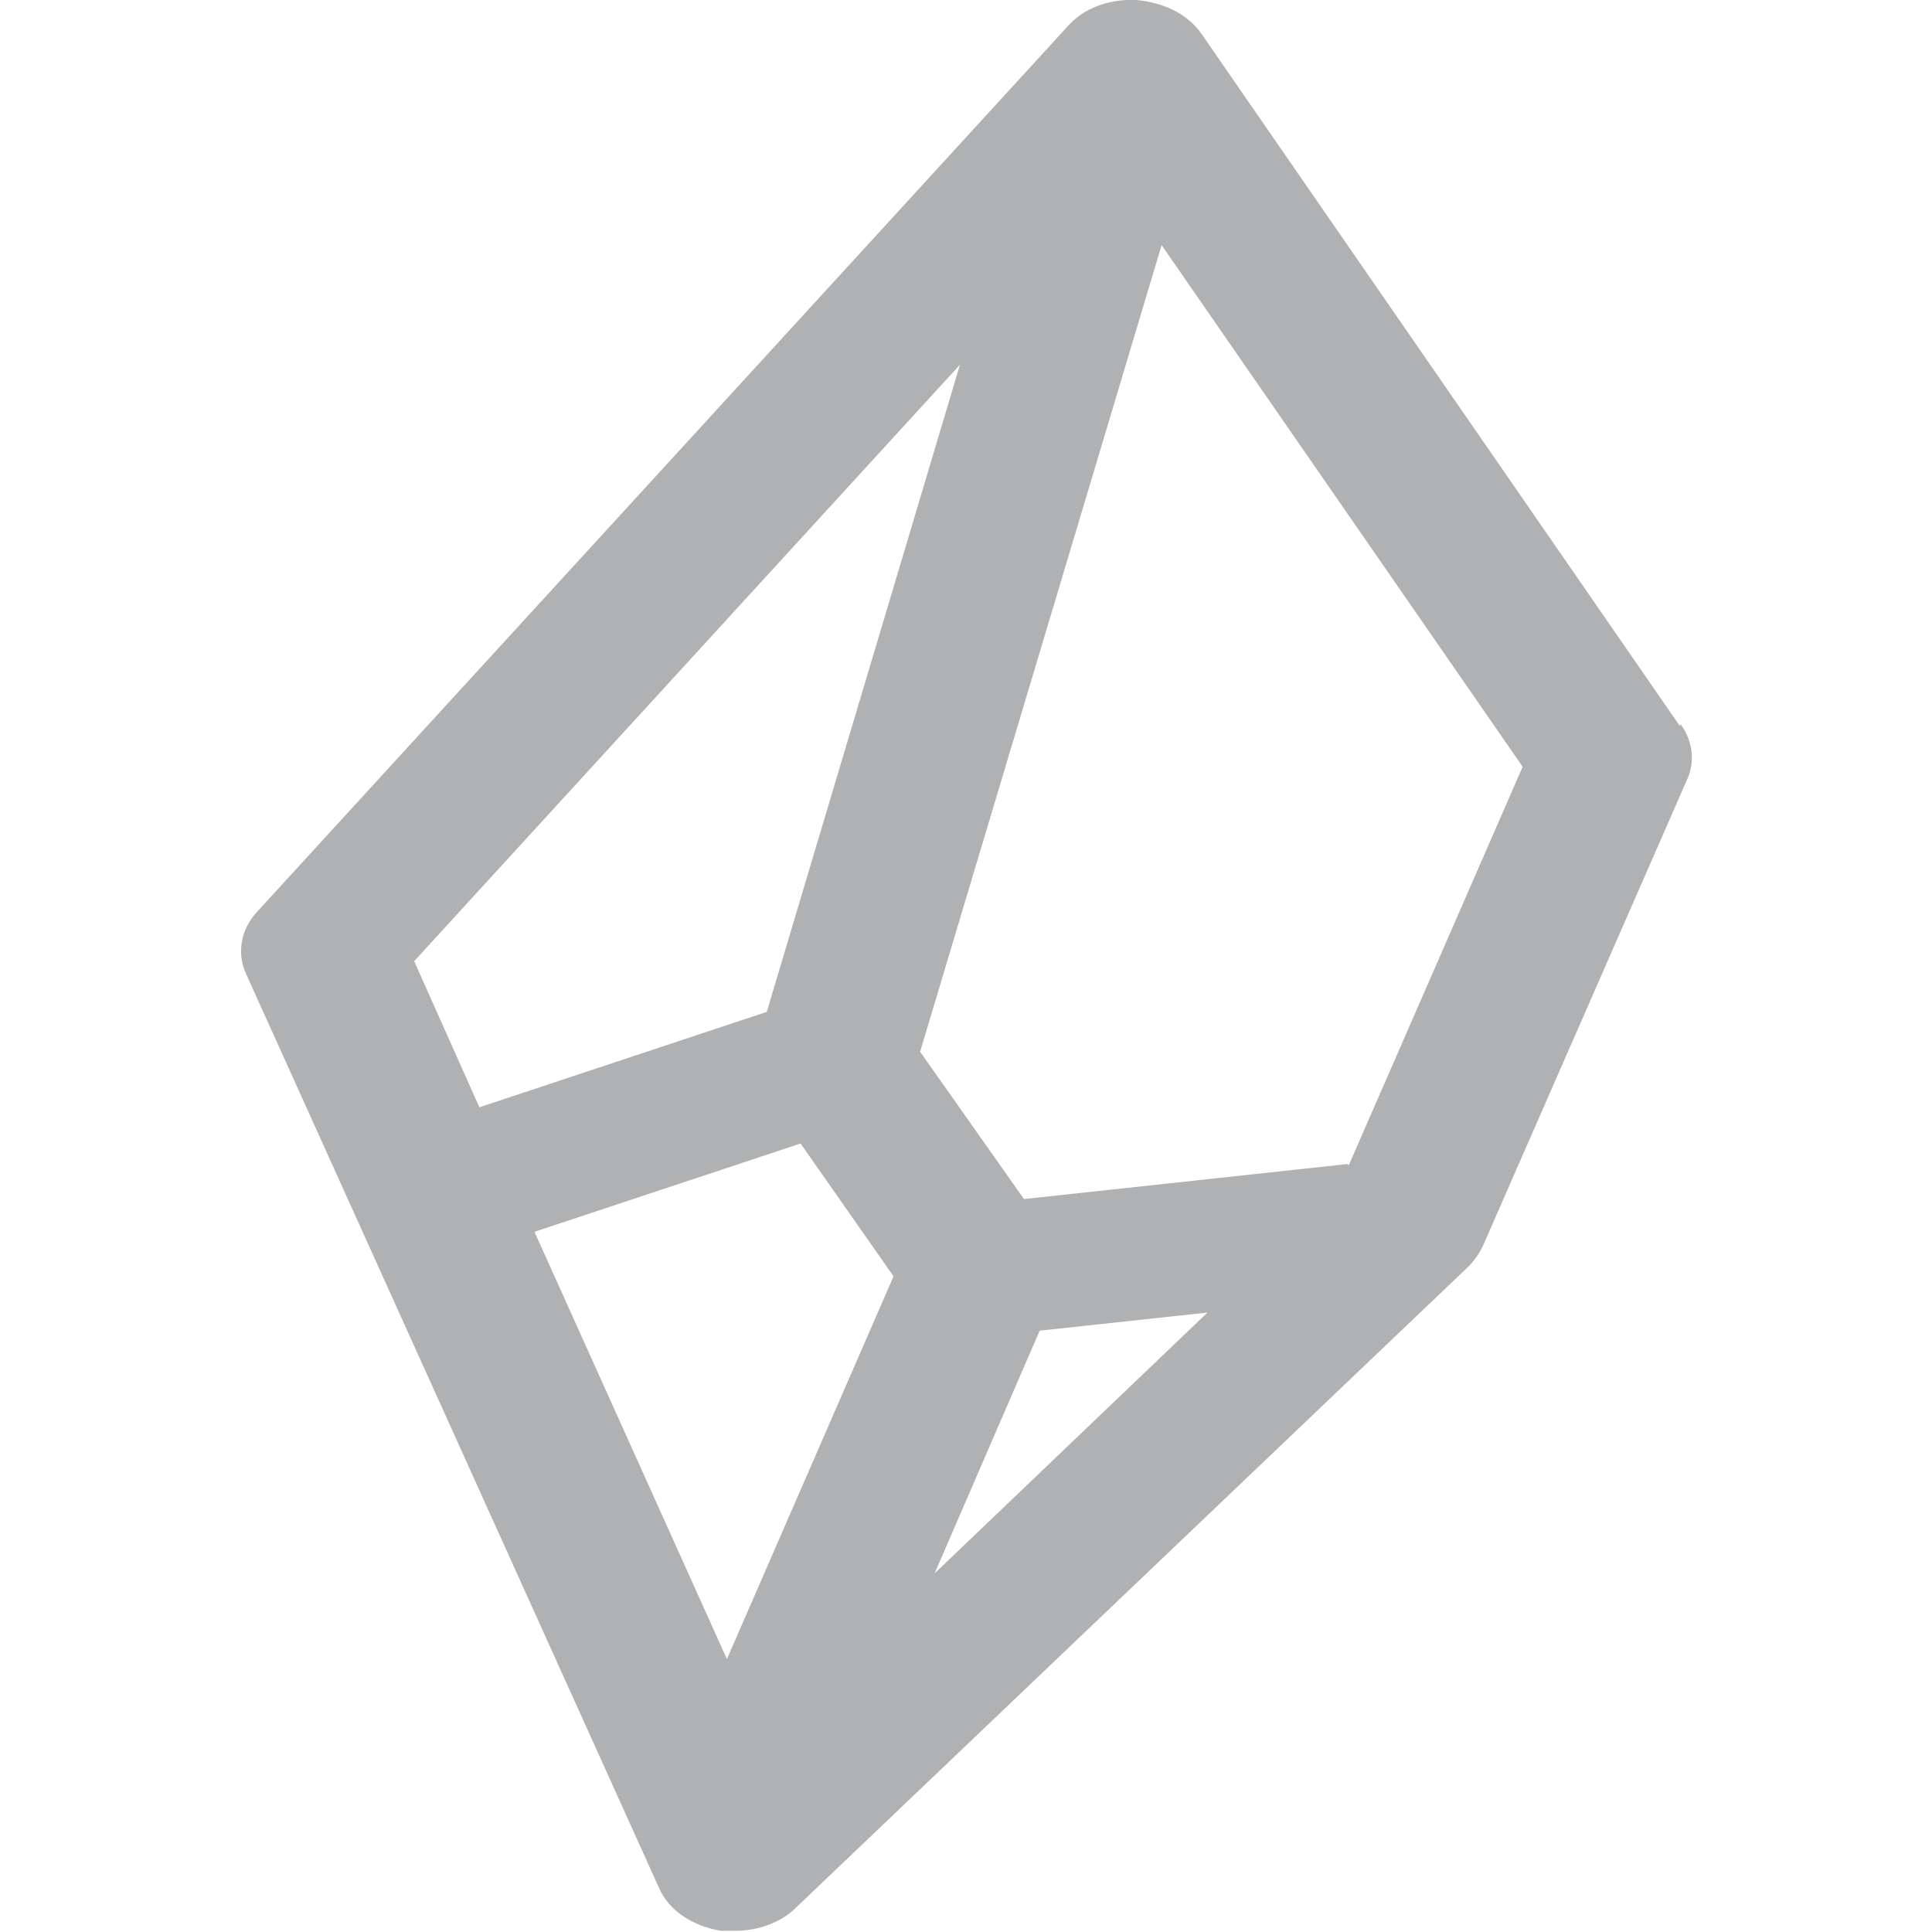
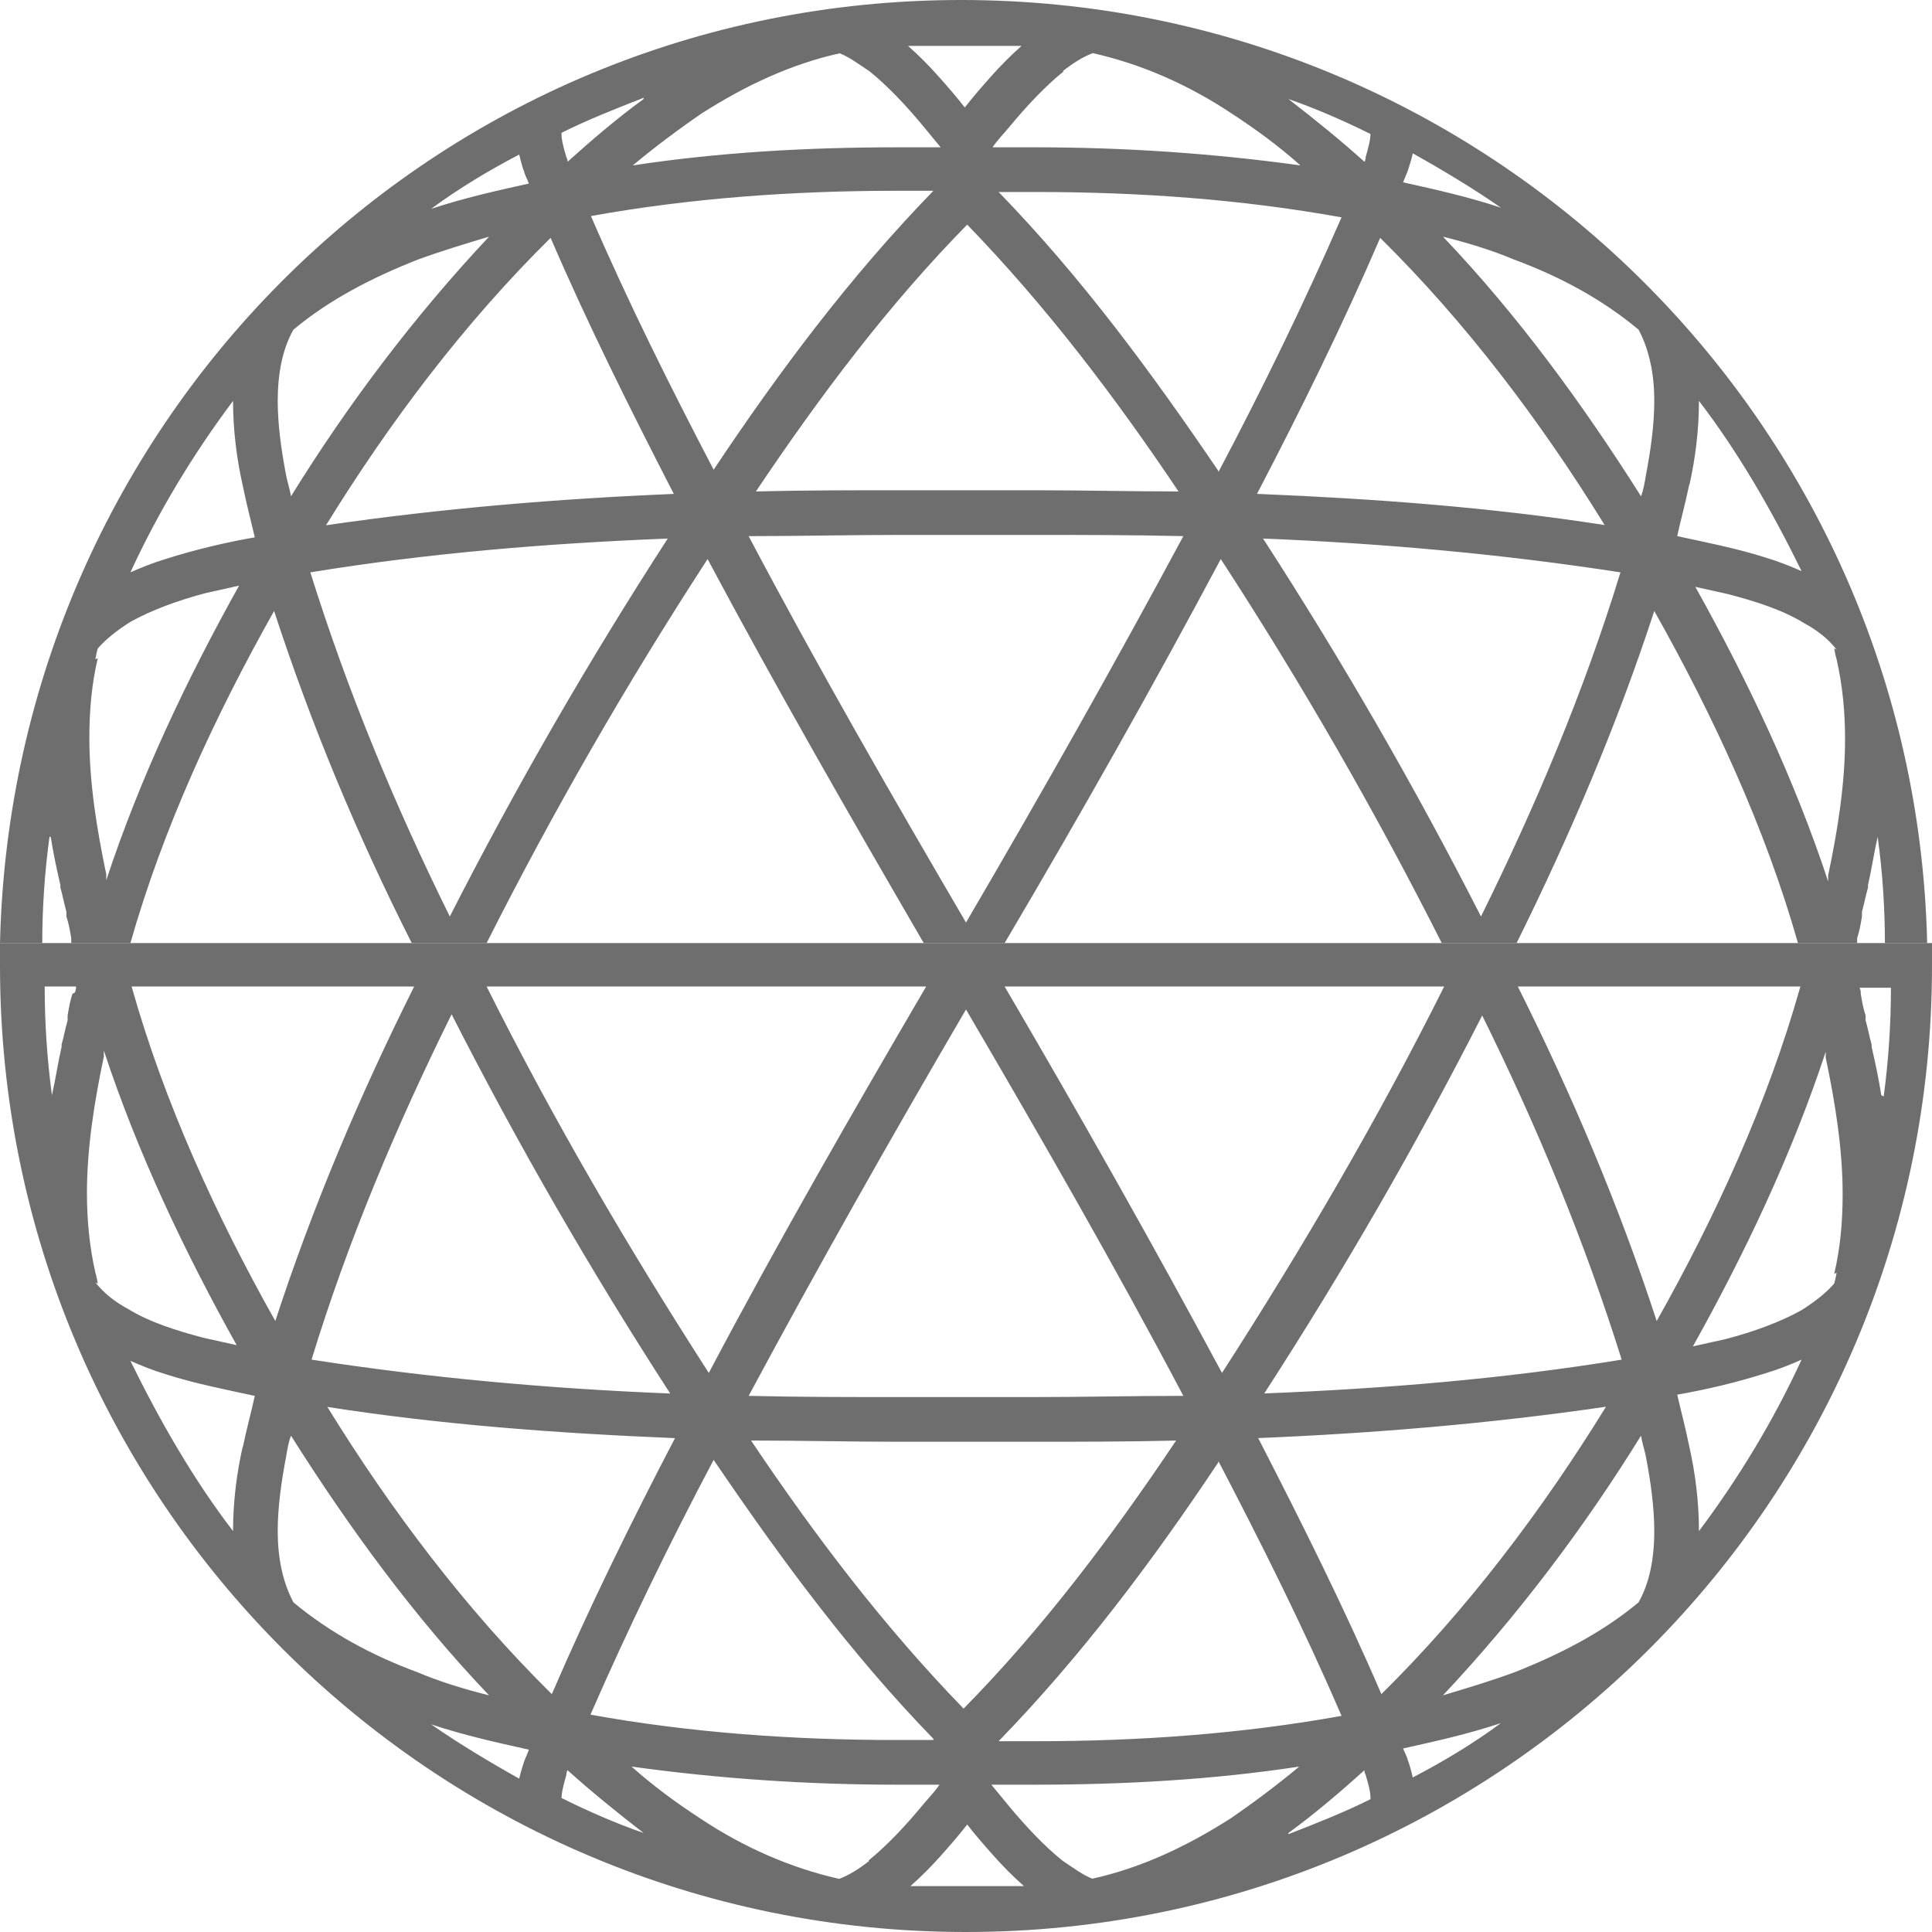
<svg xmlns="http://www.w3.org/2000/svg" id="Layer_2_copy_2" version="1.1" viewBox="0 0 16 16">
  <defs>
    <style>
      .st0 {
-         fill: #afb1b3;
+         fill: #6e6e6e;
      }
    </style>
  </defs>
-   <path class="st0" d="M13.91,6.01L9.95.28c-.11-.16-.31-.26-.54-.28-.23-.01-.44.07-.57.22L2.13,7.55c-.14.15-.17.35-.09.52l3.42,7.57c.08.18.27.31.51.35.04,0,.08,0,.12,0,.19,0,.38-.07.5-.19l5.57-5.31c.05-.05.09-.11.12-.17l1.69-3.86c.07-.15.05-.32-.05-.46ZM7.95,3.02l-1.6,5.36-2.38.79-.54-1.21L7.95,3.02ZM10,10.87l-2.26,2.16.87-2.01,1.39-.15ZM4.43,10.2l2.2-.73.77,1.1-1.38,3.17-1.59-3.53ZM11.16,9.64l-2.68.29-.86-1.22,2-6.68,2.99,4.32-1.44,3.3Z" />
+   <path class="st0" d="M.42,6.93c.02.13.05.27.08.4,0,0,0,.02,0,.02.02.07.03.13.05.2,0,.01,0,.03,0,.04.02.06.03.12.04.18,0,.01,0,.02,0,.04h.49c.27-.95.7-1.88,1.19-2.75.31.95.69,1.86,1.14,2.75h.62c.55-1.09,1.16-2.15,1.83-3.18.57,1.07,1.18,2.13,1.79,3.18h.67c.62-1.05,1.22-2.11,1.79-3.18.67,1.03,1.28,2.09,1.83,3.18h.62c.44-.89.83-1.8,1.14-2.75.49.87.92,1.8,1.19,2.75h.49s0-.02,0-.04c.02-.06.03-.12.04-.18,0-.01,0-.03,0-.04.02-.07.03-.13.05-.2,0,0,0-.02,0-.02.03-.13.05-.27.08-.4.04.29.06.59.06.88h.35c-.1-4.33-3.64-7.81-8-7.81S.1,3.48,0,7.81h.35c0-.29.02-.59.06-.88ZM15.19,5.37s.01.06.02.09c.05.22.07.44.07.66,0,.37-.06.75-.14,1.13,0,0,0,.02,0,.03,0,0,0,.01,0,.02-.28-.85-.67-1.67-1.1-2.44.09.02.18.04.27.06.23.06.45.13.63.24.11.06.2.13.27.22ZM13.99,4.02c.05-.22.08-.46.08-.7h0c.33.43.61.92.85,1.41-.09-.04-.19-.08-.29-.11-.25-.08-.51-.13-.74-.18.03-.14.07-.28.1-.43ZM3.73,7.6c-.46-.93-.85-1.87-1.16-2.86.98-.16,1.96-.24,2.96-.28-.66,1.02-1.26,2.06-1.81,3.14ZM4.89,1.79c.83-.15,1.68-.21,2.53-.21.1,0,.21,0,.31,0-.69.71-1.28,1.5-1.82,2.31-.36-.69-.71-1.39-1.02-2.11ZM8,1.85c.66.68,1.23,1.43,1.76,2.22-.4,0-.8-.01-1.2-.01-.18,0-.37,0-.55,0-.19,0-.37,0-.55,0-.4,0-.8,0-1.2.01.53-.79,1.1-1.55,1.76-2.22ZM8,7.64s0,0,0,0c0,0,0,0,0,0-.62-1.06-1.23-2.12-1.8-3.2.42,0,.83-.01,1.25-.01.18,0,.37,0,.55,0,.18,0,.37,0,.55,0,.42,0,.83,0,1.25.01-.58,1.08-1.18,2.14-1.8,3.2ZM10.09,3.9c-.55-.81-1.13-1.6-1.82-2.31.1,0,.21,0,.31,0,.85,0,1.7.06,2.53.21-.31.71-.65,1.41-1.02,2.11ZM12.27,7.6c-.55-1.08-1.15-2.12-1.81-3.14,1,.04,1.99.13,2.96.28-.3.98-.7,1.93-1.16,2.86ZM13.57,2.73c.09.17.13.37.13.59,0,.2-.03.41-.07.62-.01.06-.02.12-.04.17-.48-.76-1.02-1.5-1.64-2.15.2.05.4.11.59.19.38.14.73.33,1.03.58ZM11.66,1.41s.03-.09.04-.14c.25.14.5.29.73.45-.27-.09-.54-.15-.81-.21.01-.03.03-.07.04-.1ZM13.3,4.35c-.96-.15-1.92-.22-2.89-.26.36-.69.71-1.4,1.02-2.12.71.7,1.33,1.52,1.86,2.38ZM11.35,1.1c0,.06-.02.13-.04.2,0,.01,0,.02-.01.04-.2-.18-.41-.35-.63-.52.23.08.46.18.68.29ZM8.8.59c.09-.07.17-.12.25-.15.4.09.79.26,1.15.5.2.13.39.27.57.43-.72-.1-1.46-.15-2.19-.15-.12,0-.24,0-.36,0,.04-.06.09-.11.14-.17.14-.17.3-.34.45-.46ZM7.86.38s.1,0,.14,0c.05,0,.1,0,.14,0,.11,0,.22,0,.32,0-.09.08-.17.16-.25.25-.08.09-.15.17-.22.26-.07-.09-.14-.17-.22-.26-.08-.09-.16-.17-.25-.25.11,0,.22,0,.32,0ZM6.95.44c.08.03.16.09.25.15.15.12.31.29.45.46.05.06.09.11.14.17-.12,0-.24,0-.36,0-.73,0-1.47.04-2.19.15.18-.15.38-.3.57-.43.36-.23.74-.41,1.15-.5ZM5.33.82c-.22.16-.43.34-.63.52,0-.01,0-.02-.01-.04-.02-.07-.04-.13-.04-.2.22-.11.45-.2.68-.29ZM5.59,4.09c-.97.04-1.93.12-2.89.26.53-.86,1.15-1.68,1.86-2.38.31.72.66,1.42,1.02,2.12ZM4.3,1.28s.02.09.04.14c.01.04.03.07.04.1-.27.06-.54.12-.81.21.23-.17.48-.32.73-.45ZM2.43,2.73c.3-.25.65-.43,1.03-.58.19-.07.39-.13.59-.19-.62.66-1.17,1.39-1.64,2.15-.01-.06-.03-.12-.04-.17-.04-.21-.07-.42-.07-.62,0-.23.04-.43.13-.59ZM1.93,3.32h0c0,.24.03.48.08.7.03.15.07.3.1.43-.23.04-.49.1-.74.18-.1.03-.2.07-.29.11.23-.5.52-.98.85-1.42ZM.79,5.46s.01-.06.02-.09c.07-.08.16-.15.27-.22.18-.1.4-.18.63-.24.09-.02.18-.04.27-.06-.43.77-.82,1.59-1.1,2.44,0,0,0-.01,0-.02,0,0,0-.02,0-.03-.08-.38-.14-.76-.14-1.13,0-.23.02-.45.07-.66Z" />
+   <path class="st0" d="M16,7.83s0-.01,0-.02H0s0,.01,0,.02c0,.06,0,.11,0,.17,0,4.42,3.58,8,8,8s8-3.58,8-8c0-.06,0-.11,0-.17ZM8.82,8.17c.62,0,1.24,0,1.86,0,.43,0,.85,0,1.28,0,0,0,0,0,0,0-.55,1.1-1.17,2.16-1.84,3.2-.58-1.08-1.18-2.14-1.8-3.2h.5ZM12.27,8.4c.46.93.85,1.87,1.16,2.86-.98.16-1.96.24-2.96.28.66-1.02,1.26-2.06,1.81-3.14ZM8,8.36s0,0,0,0c.62,1.06,1.23,2.12,1.8,3.2-.42,0-.83.01-1.25.01-.18,0-.37,0-.55,0-.18,0-.37,0-.55,0-.42,0-.83,0-1.25-.01.58-1.08,1.18-2.14,1.8-3.2,0,0,0,0,0,0ZM6.24,11.93c.4,0,.8.01,1.2.01.18,0,.37,0,.55,0,.19,0,.37,0,.55,0,.4,0,.8,0,1.2-.01-.53.79-1.1,1.55-1.76,2.22-.66-.68-1.23-1.43-1.76-2.22ZM7.73,14.41c-.1,0-.21,0-.31,0-.85,0-1.7-.06-2.53-.21.31-.71.65-1.41,1.02-2.11.55.81,1.13,1.6,1.82,2.31ZM10.09,12.1c.36.69.71,1.39,1.02,2.11-.83.15-1.68.21-2.53.21-.1,0-.21,0-.31,0,.69-.71,1.28-1.5,1.82-2.31ZM5.31,8.17c.62,0,1.24,0,1.86,0h.5c-.62,1.06-1.23,2.12-1.8,3.2-.67-1.04-1.29-2.1-1.84-3.2,0,0,0,0,0,0,.43,0,.85,0,1.28,0ZM5.54,11.54c-1-.04-1.99-.13-2.96-.28.3-.98.7-1.93,1.16-2.86.55,1.08,1.15,2.12,1.81,3.14ZM.6,8.23c-.02.06-.03.12-.04.18,0,.01,0,.03,0,.04-.02.07-.03.13-.05.2,0,0,0,.02,0,.02-.03.13-.05.27-.08.4-.04-.3-.06-.6-.06-.9h.26s0,.03-.01.05ZM.81,10.63s-.01-.06-.02-.09c-.05-.22-.07-.44-.07-.66,0-.37.06-.75.14-1.13,0,0,0-.02,0-.03,0,0,0-.01,0-.02.28.85.67,1.67,1.1,2.44-.09-.02-.18-.04-.27-.06-.23-.06-.45-.13-.63-.24-.11-.06-.2-.13-.27-.22ZM2.01,11.98c-.05.22-.08.46-.08.7h0c-.33-.43-.61-.92-.85-1.41.09.04.19.08.29.11.25.08.51.13.74.18-.03.14-.07.28-.1.43ZM1.09,8.17c.21,0,.42,0,.63,0,.41,0,.82,0,1.23,0,.16,0,.32,0,.48,0,0,0,0,0,0,0-.45.9-.84,1.82-1.15,2.77-.49-.87-.92-1.81-1.19-2.77ZM2.43,13.27c-.09-.17-.13-.37-.13-.59,0-.2.03-.41.07-.62.01-.06.02-.12.04-.17.48.76,1.02,1.5,1.64,2.15-.2-.05-.4-.11-.59-.19-.38-.14-.73-.33-1.03-.58ZM4.34,14.59s-.03.09-.04.14c-.25-.14-.5-.29-.73-.45.27.09.54.15.81.21-.01.03-.03.07-.04.1ZM2.7,11.65c.96.15,1.92.22,2.89.26-.36.69-.71,1.4-1.02,2.12-.71-.7-1.33-1.52-1.86-2.38ZM4.65,14.9c0-.06.02-.13.04-.2,0-.01,0-.02.01-.04.2.18.41.35.63.52-.23-.08-.46-.18-.68-.29ZM7.2,15.41c-.09.07-.17.12-.25.15-.4-.09-.79-.26-1.15-.5-.2-.13-.39-.27-.57-.43.72.1,1.46.15,2.19.15.12,0,.24,0,.36,0-.04.06-.09.11-.14.17-.14.17-.3.34-.45.46ZM8.14,15.62s-.1,0-.14,0c-.05,0-.1,0-.14,0-.11,0-.22,0-.32,0,.09-.08.17-.16.25-.25.08-.09.15-.17.22-.26.07.09.14.17.22.26.08.09.16.17.25.25-.11,0-.22,0-.32,0ZM9.05,15.56c-.08-.03-.16-.09-.25-.15-.15-.12-.31-.29-.45-.46-.05-.06-.09-.11-.14-.17.12,0,.24,0,.36,0,.73,0,1.47-.04,2.19-.15-.18.15-.38.3-.57.43-.36.23-.74.41-1.15.5ZM10.67,15.18c.22-.16.43-.34.63-.52,0,.01,0,.02.01.04.02.07.04.13.04.2-.22.11-.45.2-.68.29ZM10.41,11.91c.97-.04,1.93-.12,2.89-.26-.53.86-1.15,1.68-1.86,2.38-.31-.72-.66-1.42-1.02-2.12ZM11.7,14.72s-.02-.09-.04-.14c-.01-.04-.03-.07-.04-.1.27-.06.54-.12.81-.21-.23.17-.48.32-.73.45ZM13.57,13.27c-.3.25-.65.43-1.03.58-.19.07-.39.13-.59.19.62-.66,1.17-1.39,1.64-2.15.01.06.03.12.04.17.04.21.07.42.07.62,0,.23-.04.43-.13.59ZM12.57,8.17s0,0,0,0c.16,0,.32,0,.48,0,.41,0,.82,0,1.23,0,.21,0,.42,0,.63,0-.27.96-.7,1.9-1.19,2.77-.31-.95-.7-1.87-1.15-2.77ZM14.07,12.68h0c0-.24-.03-.48-.08-.7-.03-.15-.07-.3-.1-.43.23-.04.49-.1.74-.18.1-.03.2-.07.29-.11-.23.5-.52.98-.85,1.42ZM15.21,10.54s-.01.06-.02.09c-.07.08-.16.15-.27.22-.18.1-.4.18-.63.24-.09.02-.18.04-.27.06.43-.77.82-1.59,1.1-2.44,0,0,0,.01,0,.02,0,0,0,.02,0,.03.08.38.14.76.14,1.13,0,.23-.02.45-.07.66ZM15.58,9.07c-.02-.13-.05-.27-.08-.4,0,0,0-.02,0-.02-.02-.07-.03-.13-.05-.2,0-.01,0-.03,0-.04-.02-.06-.03-.12-.04-.18,0-.02,0-.03-.01-.05h.26c0,.3-.02.6-.06.9Z" />
</svg>
